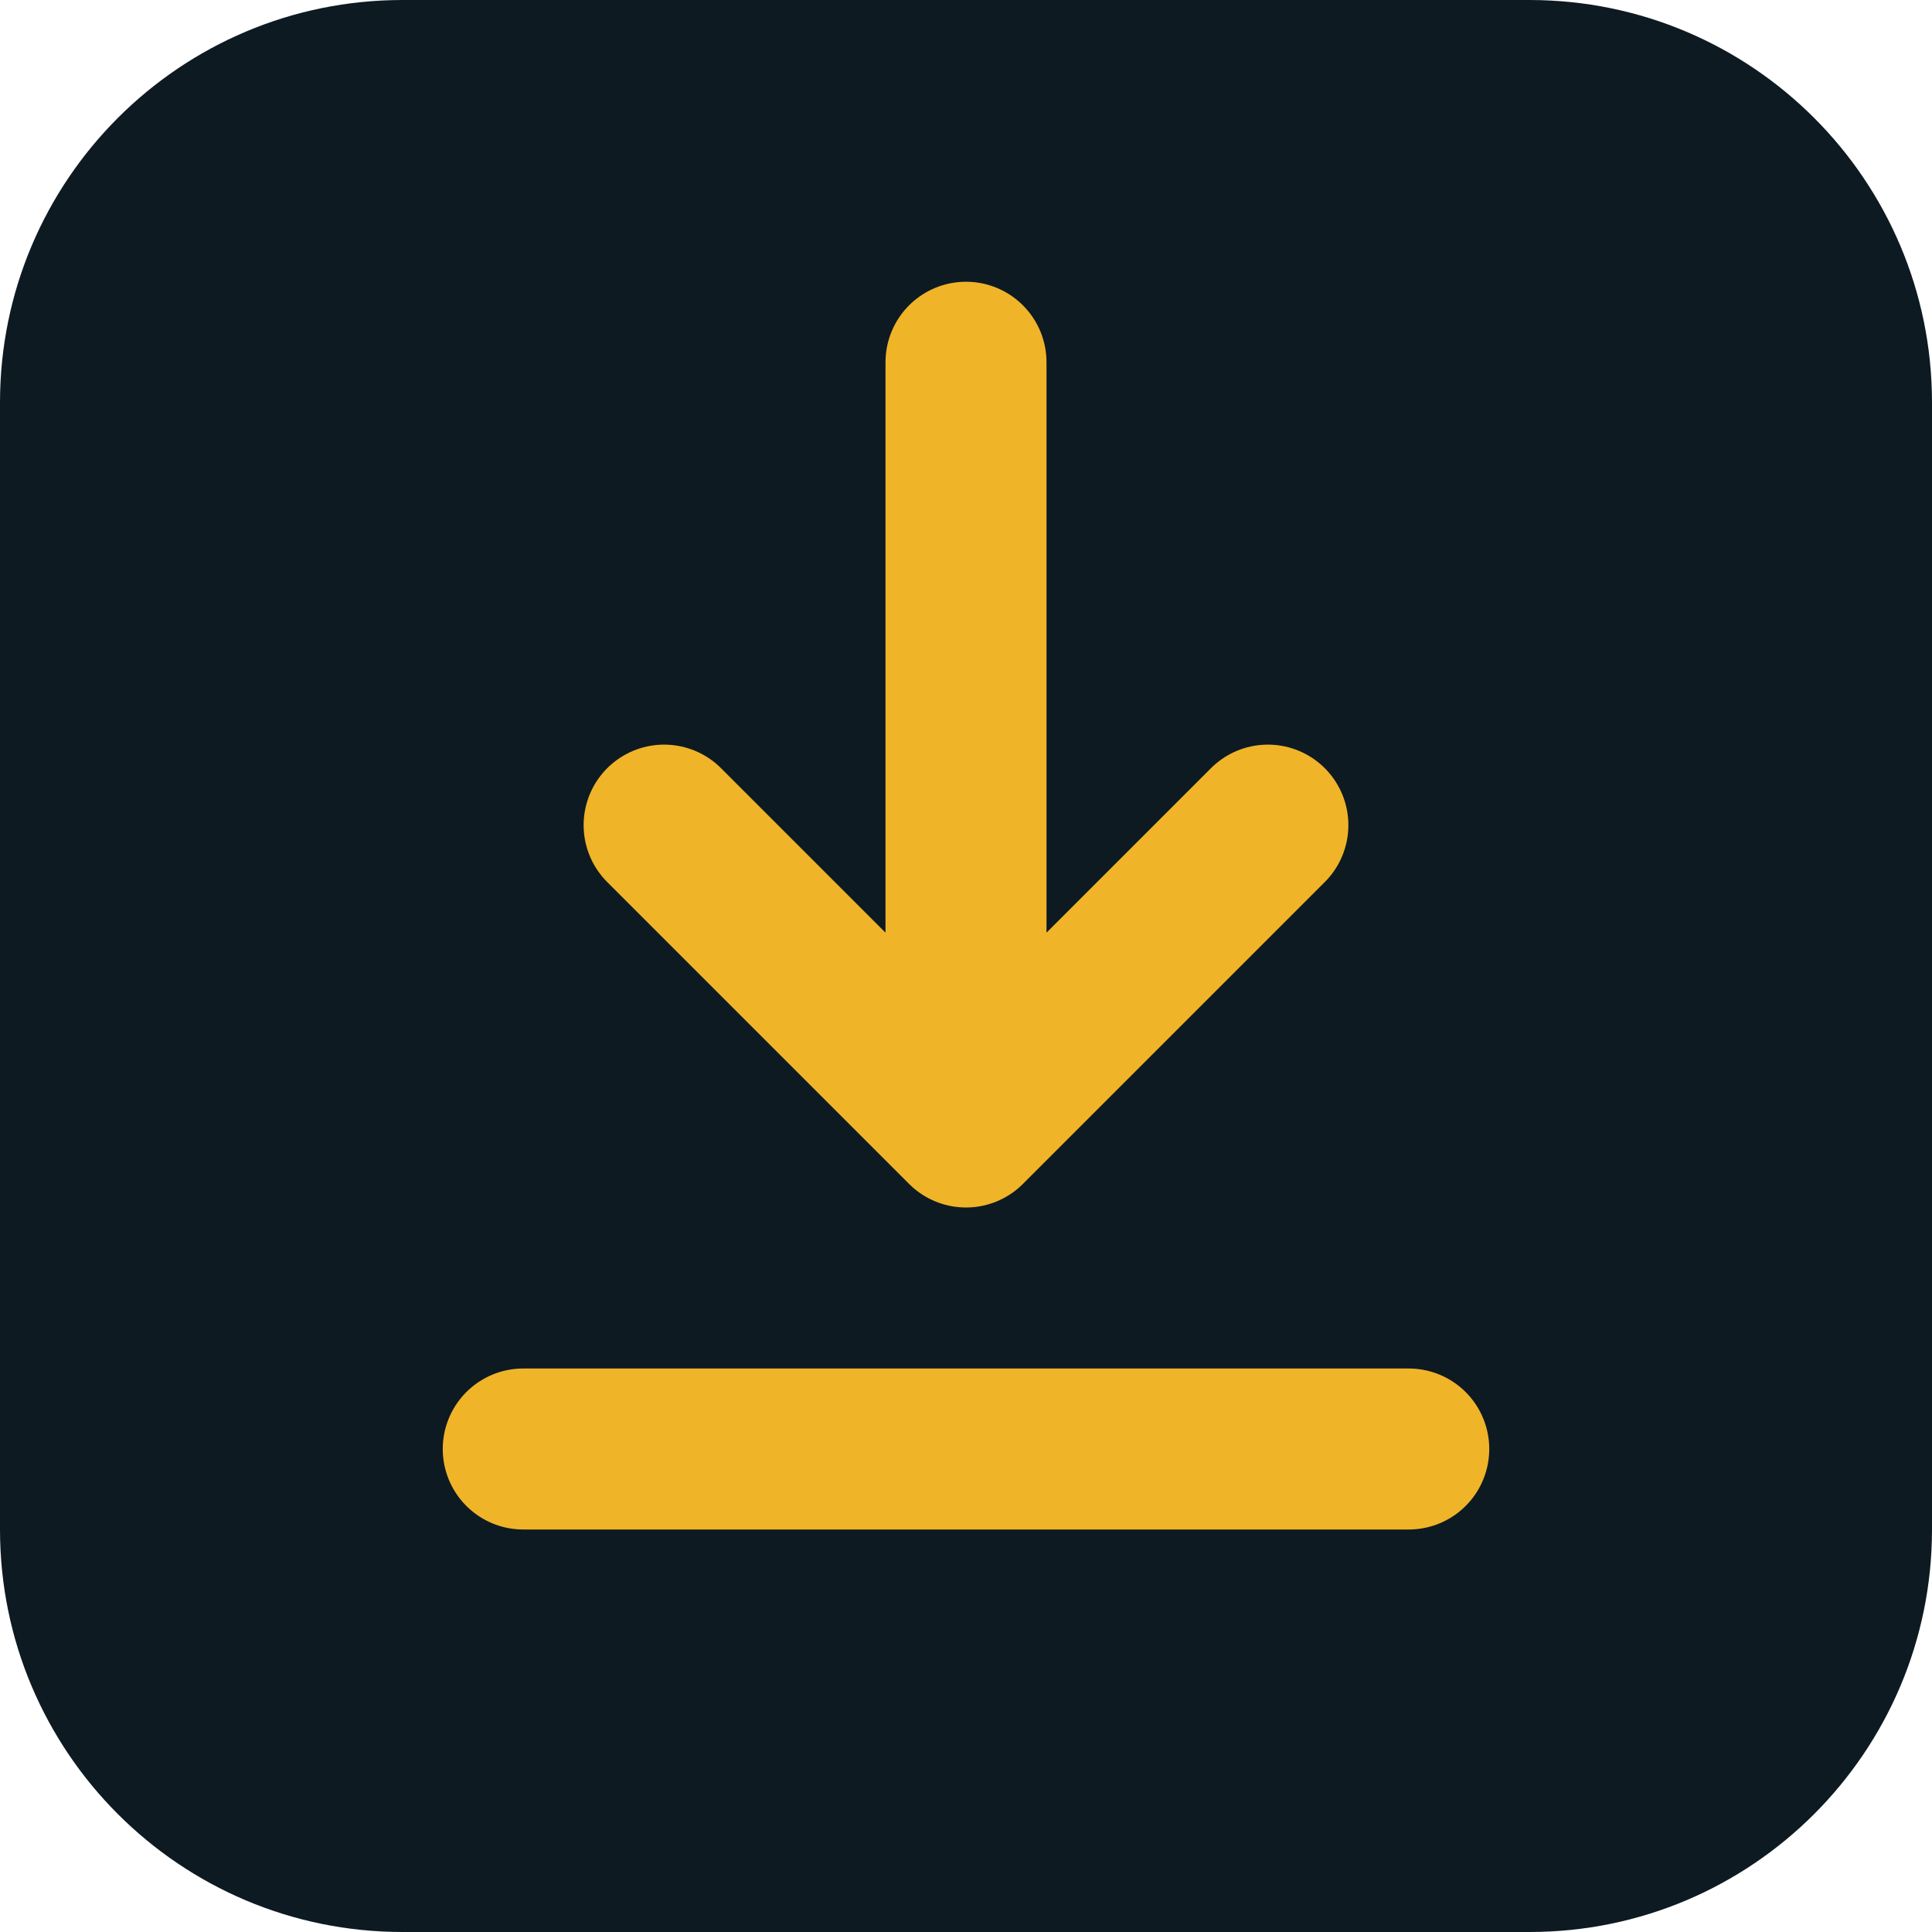
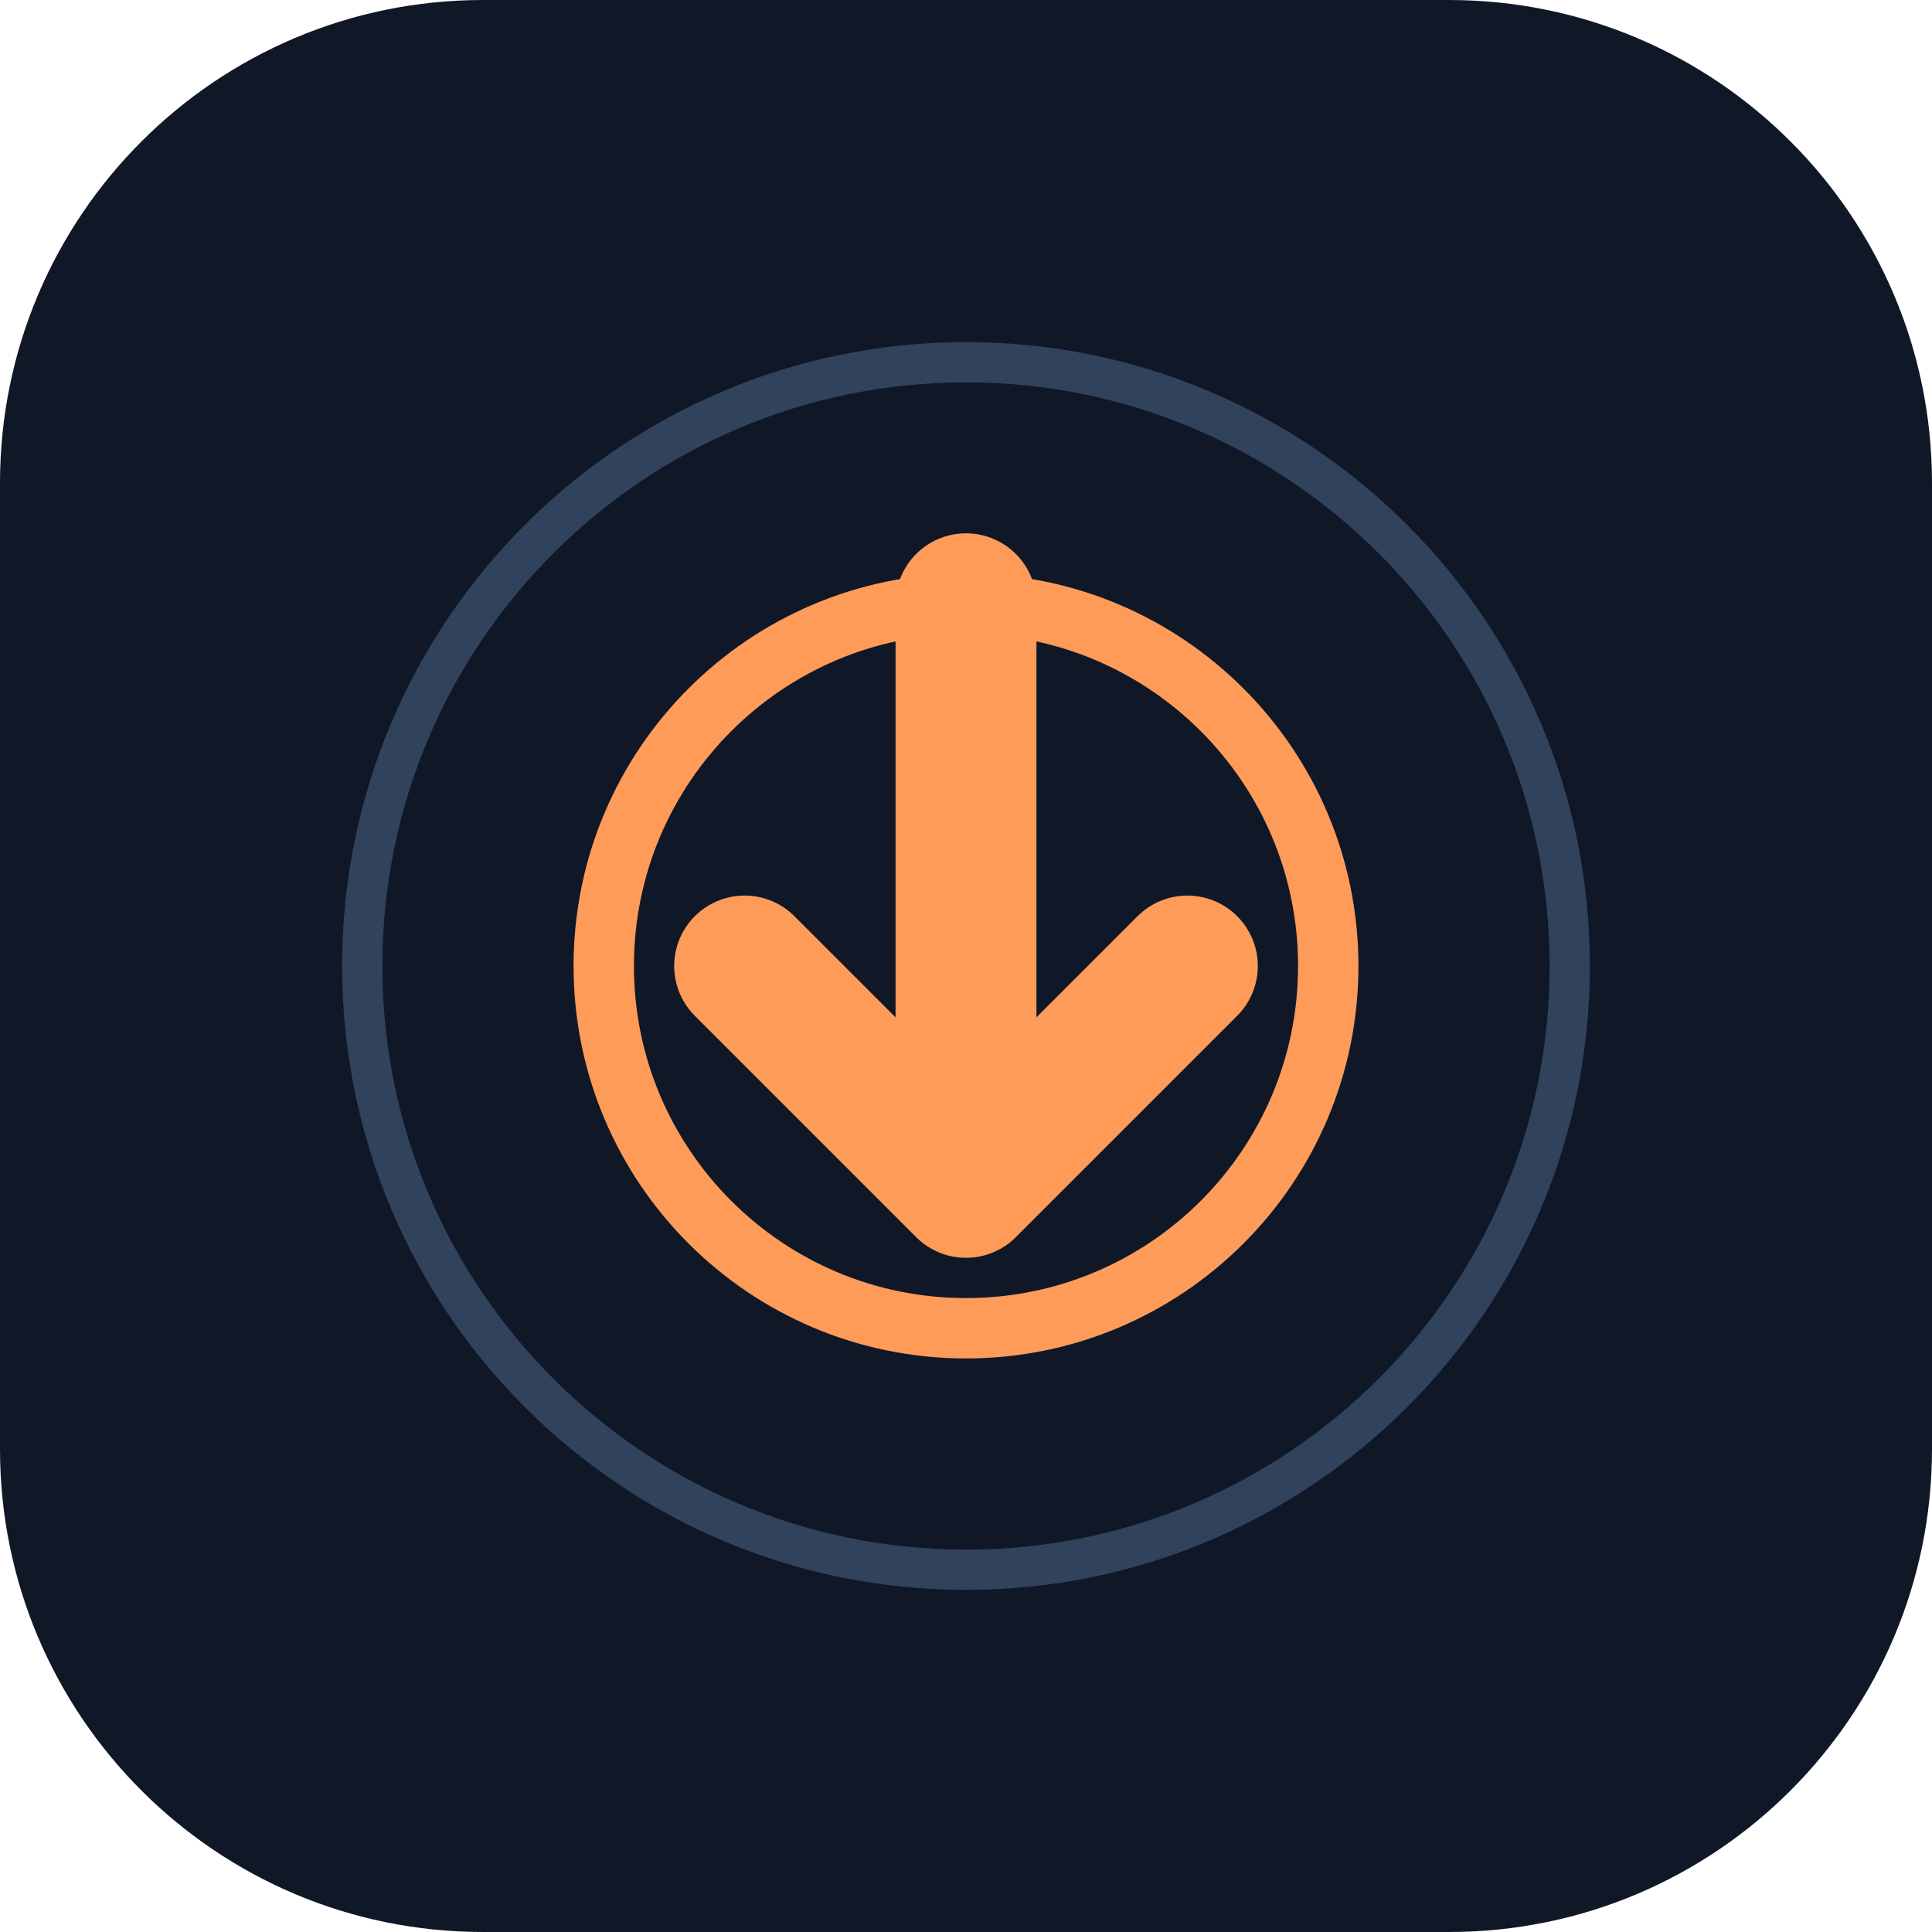
<svg xmlns="http://www.w3.org/2000/svg" viewBox="0 0 96 96">
-   <rect width="96" height="96" rx="20" fill="#0e1a22" />
-   <path d="M48 18v38m0 0-15-15m15 15 15-15M26 72h44" fill="none" stroke="#f0b429" stroke-width="8" stroke-linecap="round" stroke-linejoin="round" />
+   <rect width="96" height="96" rx="24" fill="#101827" />
+   <circle cx="48" cy="48" r="30" fill="none" stroke="#31425d" stroke-width="2" />
+   <circle cx="48" cy="48" r="18" fill="none" stroke="#ff9b59" stroke-width="3" />
+   <path d="M48 30v29m0 0-11-11m11 11 11-11" fill="none" stroke="#ff9b59" stroke-width="7" stroke-linecap="round" stroke-linejoin="round" />
</svg>
